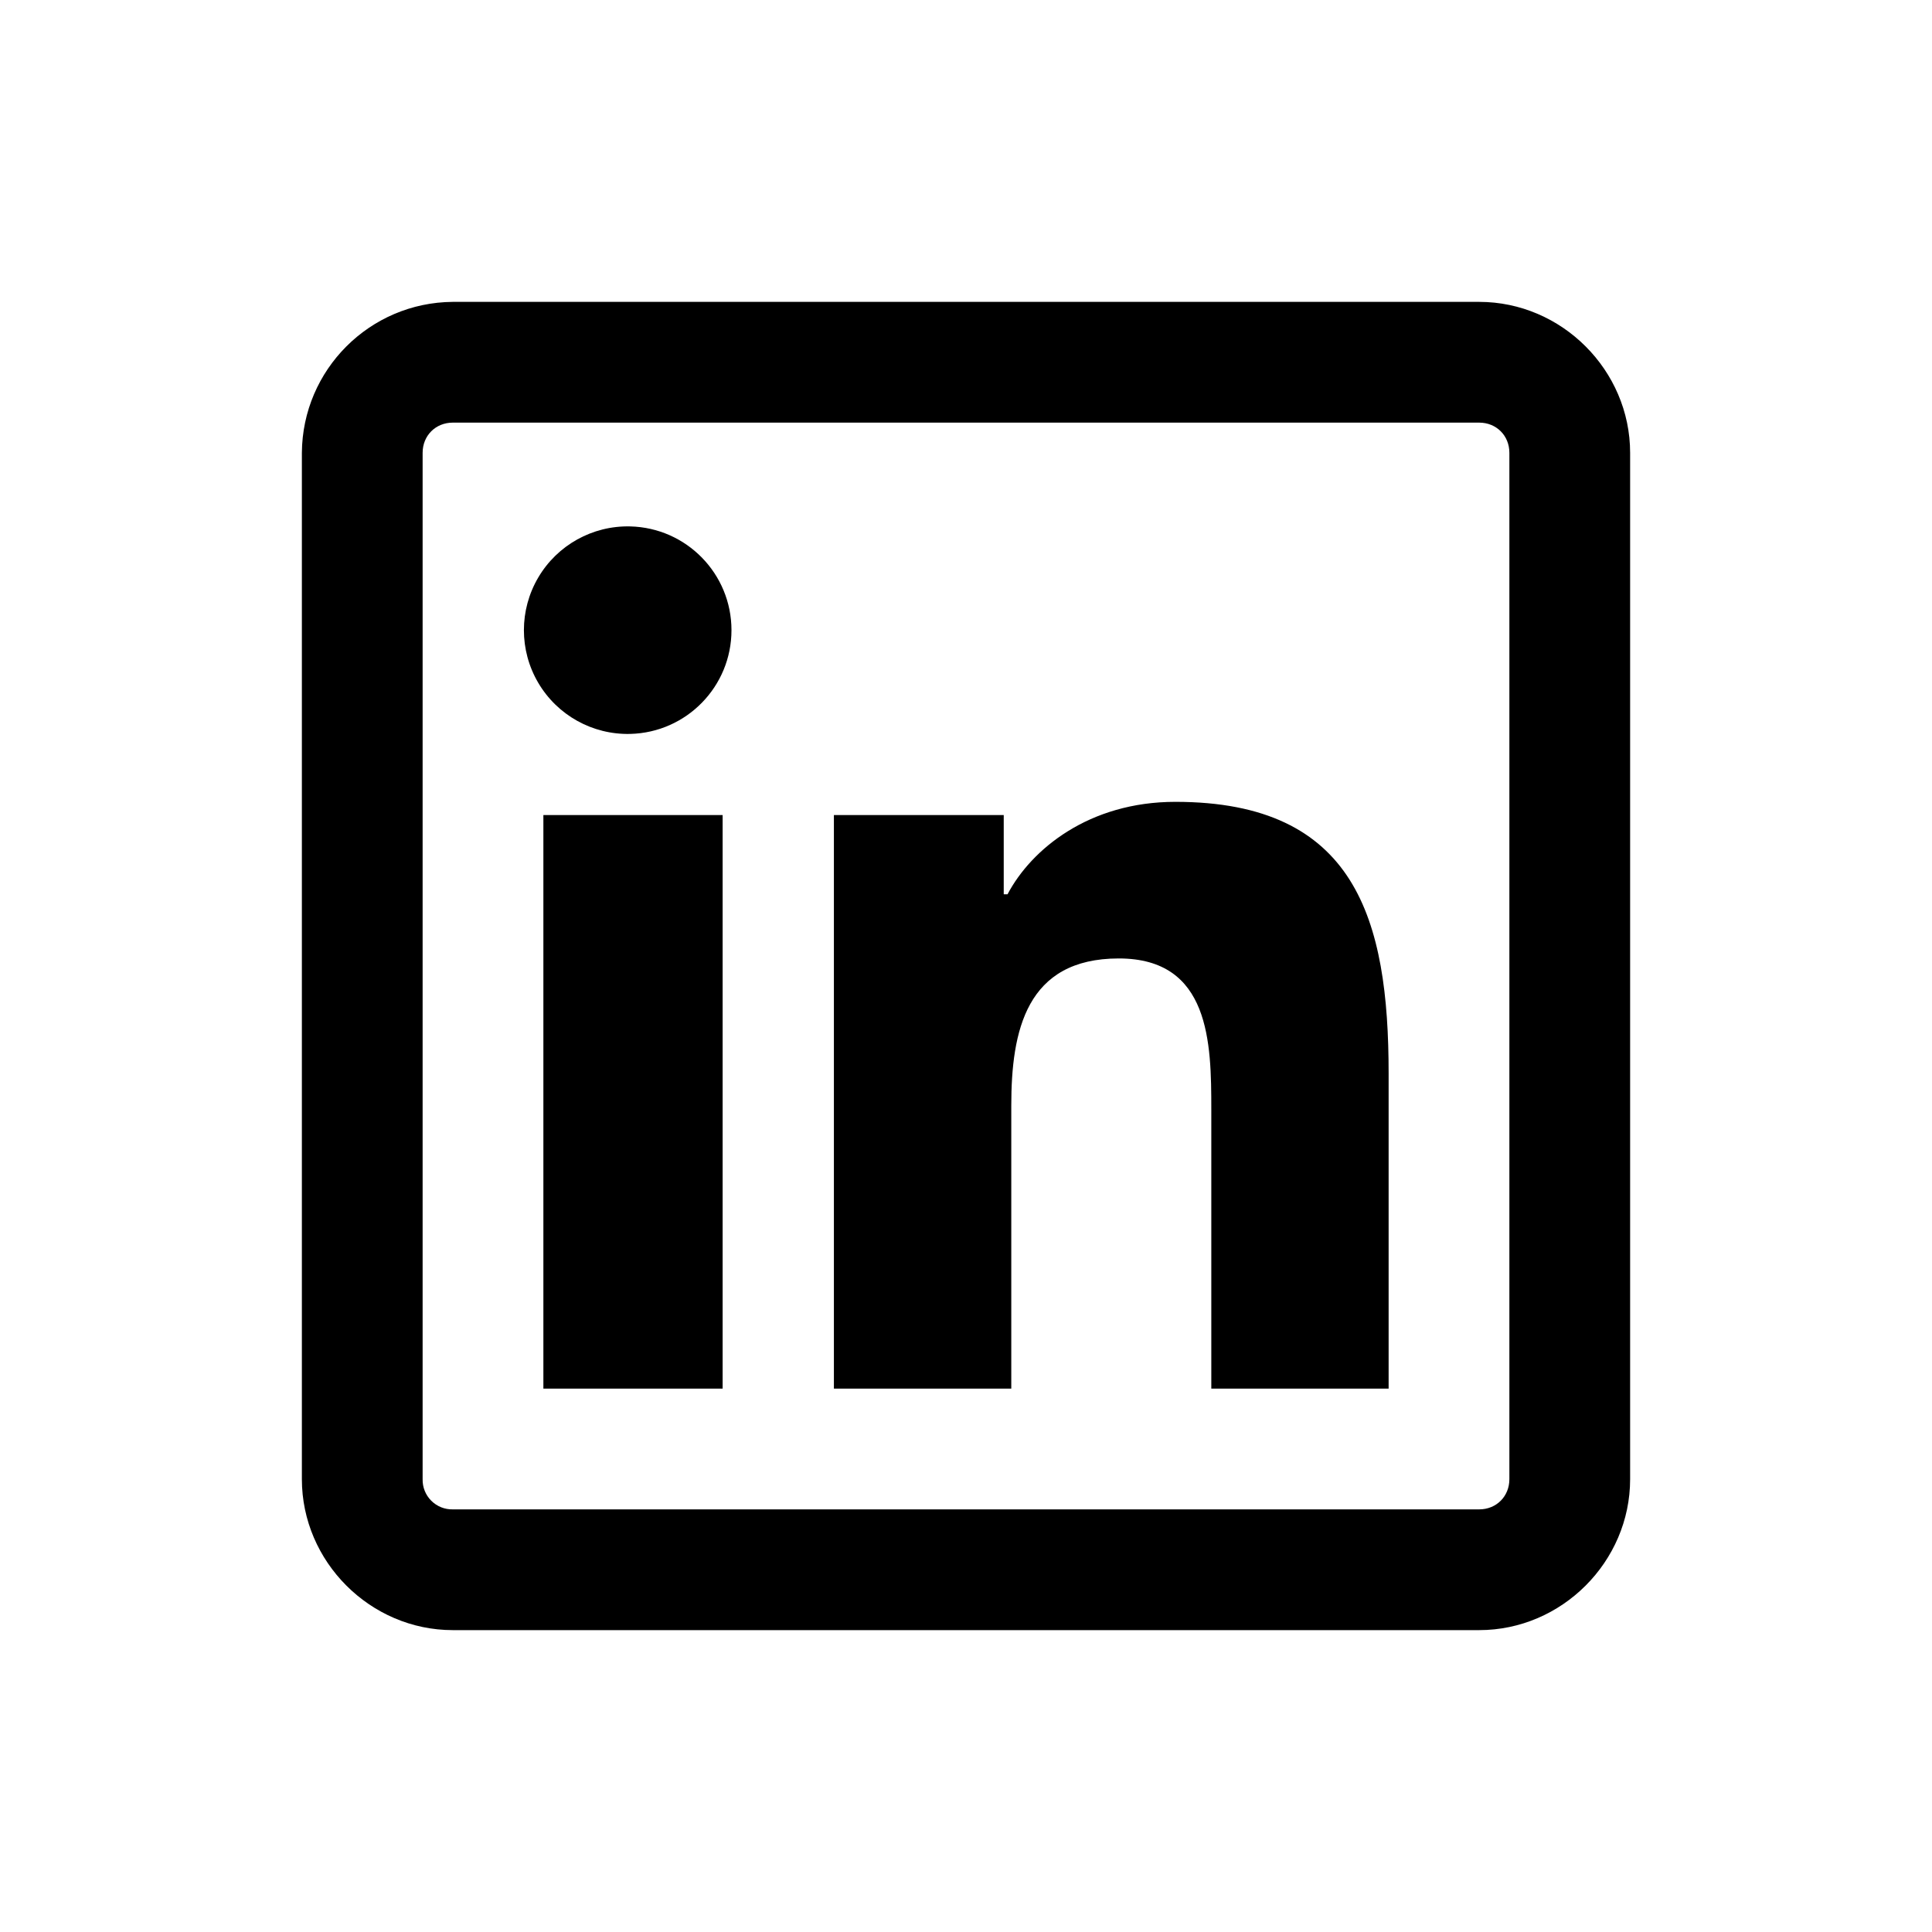
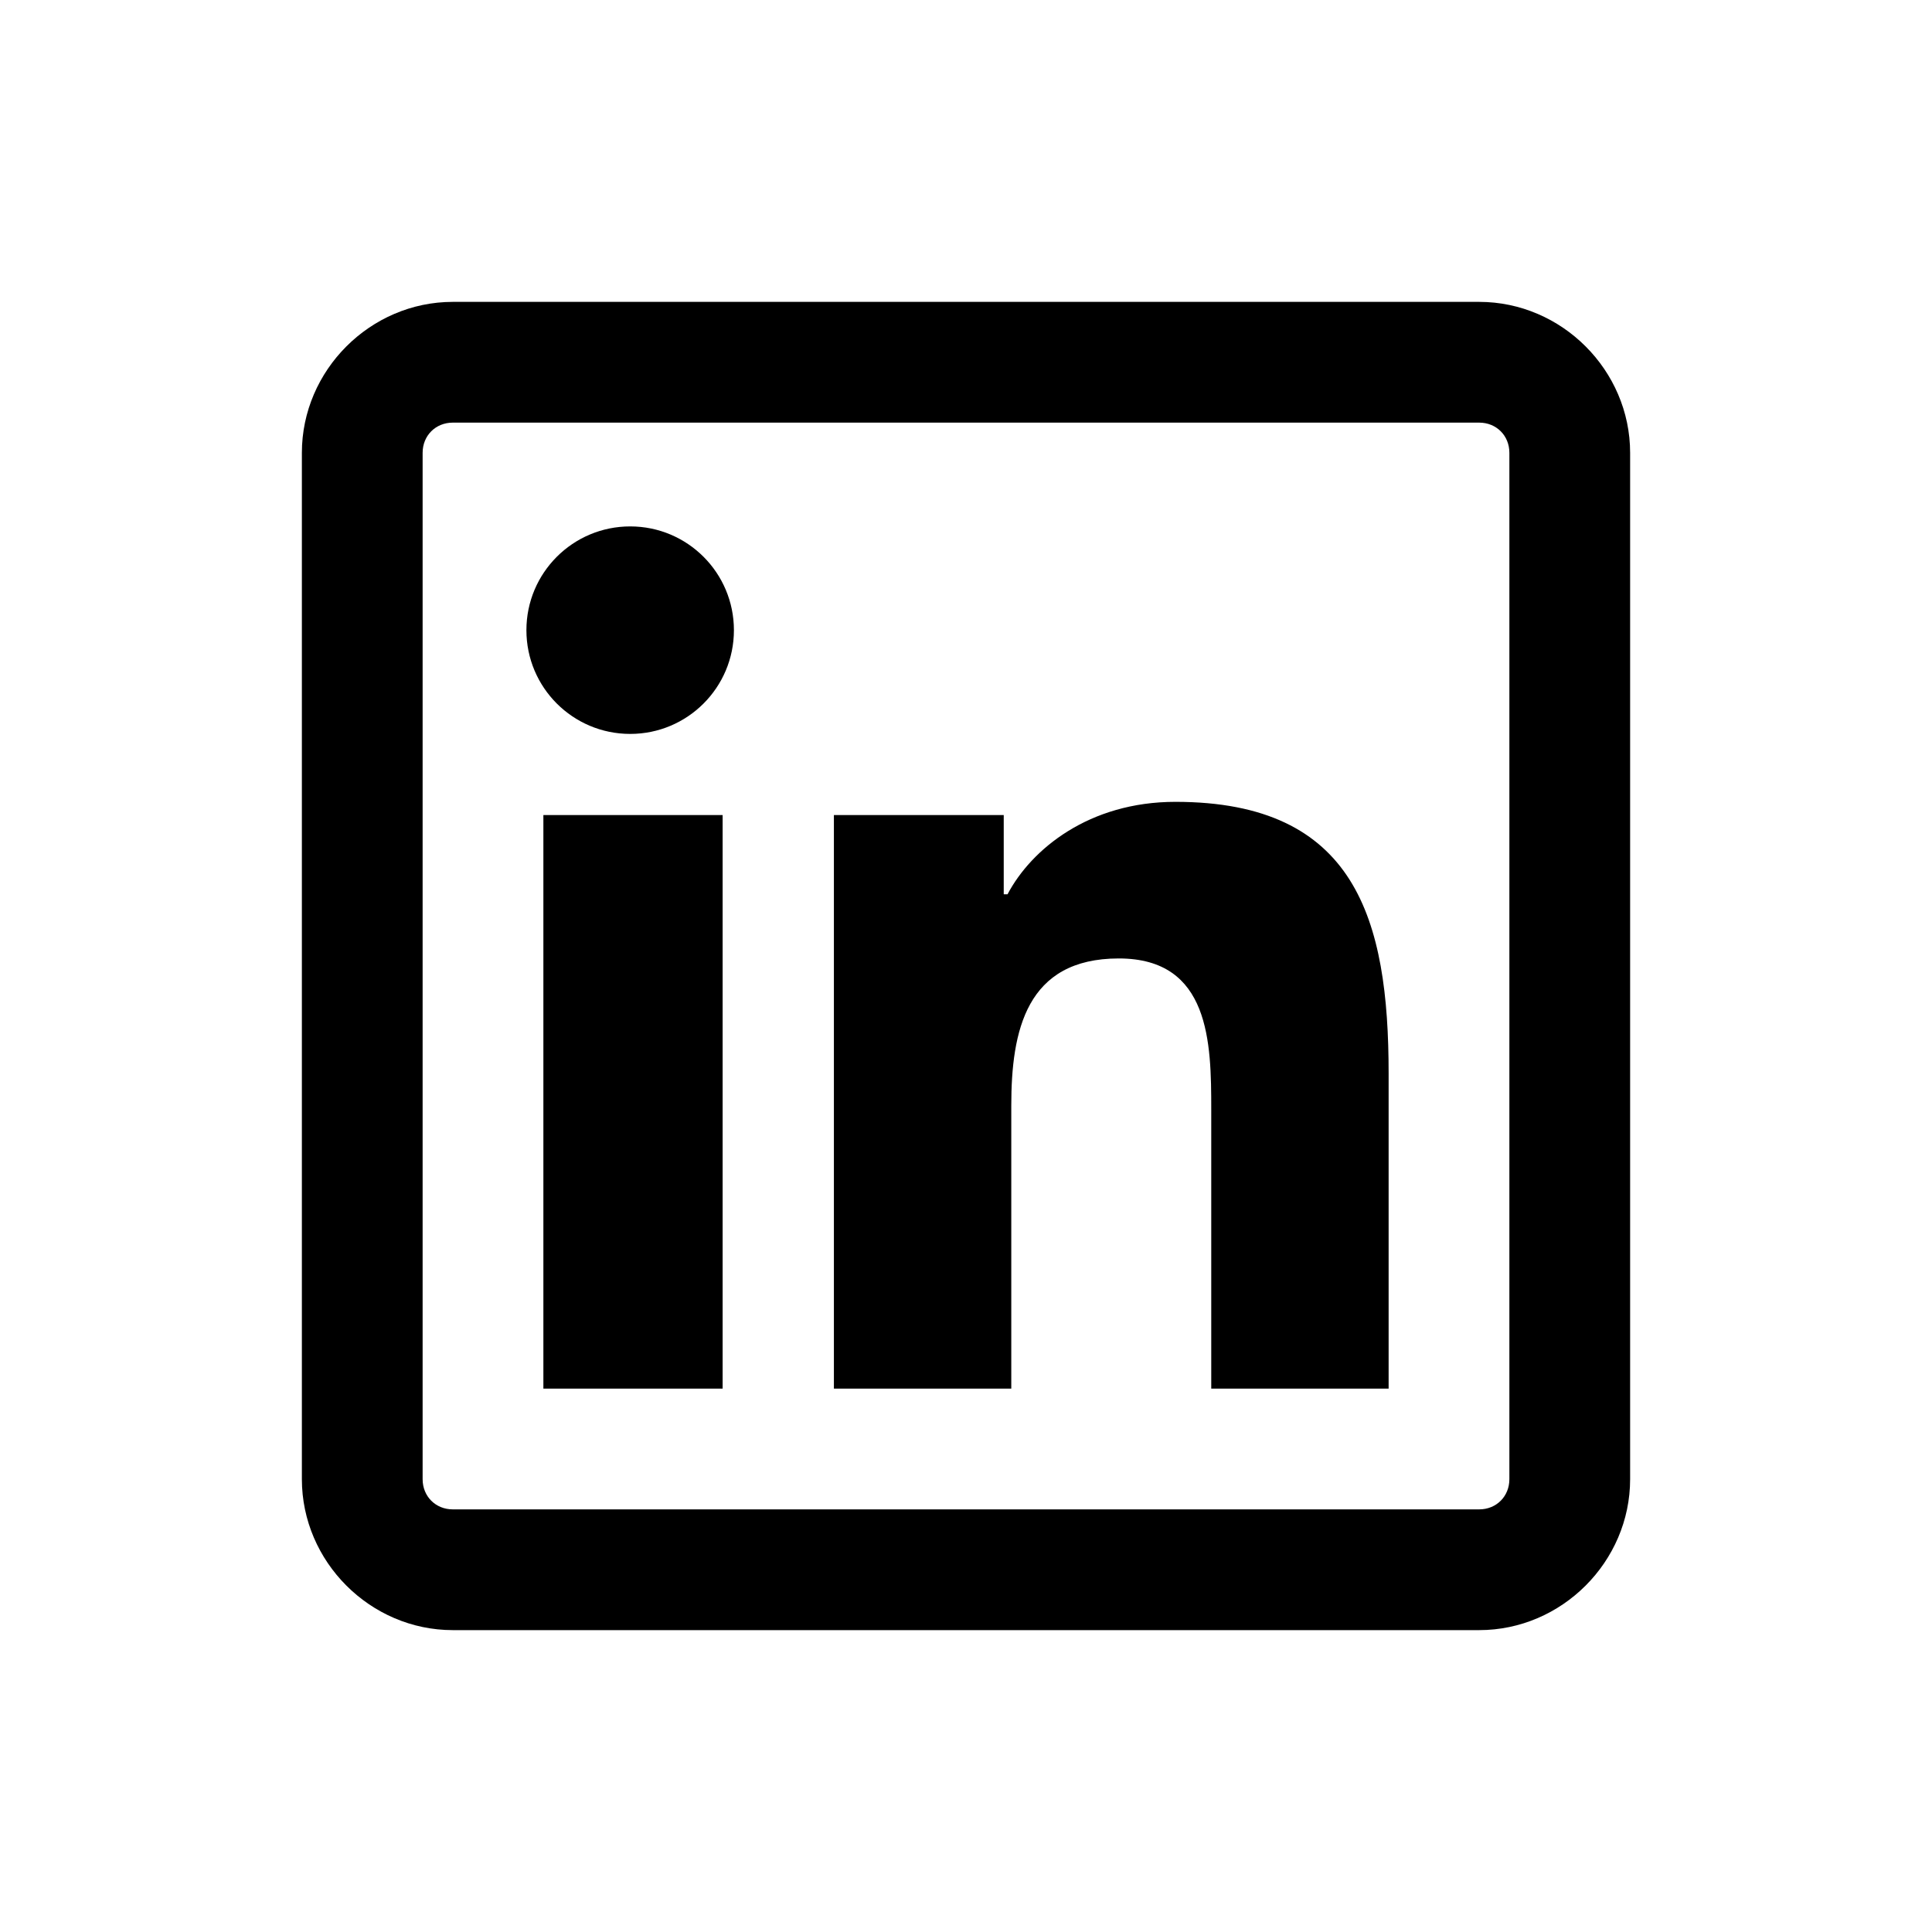
- <svg xmlns="http://www.w3.org/2000/svg" viewBox="0 0 32 32">
-   <path d="M7.5 5A2.518 2.518 0 0 0 5 7.5v17C5 25.867 6.133 27 7.5 27h17c1.367 0 2.5-1.133 2.5-2.5v-17C27 6.133 25.867 5 24.5 5zm0 2h17c.285 0 .5.215.5.5v17c0 .285-.215.5-.5.5h-17a.489.489 0 0 1-.5-.5v-17c0-.285.215-.5.5-.5zm2.938 1.719a1.719 1.719 0 1 0 0 3.437 1.719 1.719 0 0 0 0-3.437zm9.03 4.562c-1.433 0-2.386.785-2.78 1.531h-.063V13.5h-2.813V23h2.938v-4.688c0-1.238.246-2.437 1.781-2.437 1.512 0 1.532 1.398 1.532 2.5V23H23v-5.219c0-2.554-.543-4.5-3.531-4.5zM9 13.5V23h2.969v-9.5z" />
+ <svg xmlns="http://www.w3.org/2000/svg" viewBox="0 0 32 32" version="1.1">
+   <g id="surface1">
+     <path style=" " d="M 7.5 5 C 6.133 5 5 6.133 5 7.5 L 5 24.5 C 5 25.867 6.133 27 7.5 27 L 24.5 27 C 25.867 27 27 25.867 27 24.5 L 27 7.5 C 27 6.133 25.867 5 24.5 5 Z M 7.5 7 L 24.5 7 C 24.785 7 25 7.215 25 7.5 L 25 24.5 C 25 24.785 24.785 25 24.5 25 L 7.5 25 C 7.215 25 7 24.785 7 24.5 L 7 7.5 C 7 7.215 7.215 7 7.5 7 Z M 10.438 8.719 C 9.488 8.719 8.719 9.488 8.719 10.438 C 8.719 11.387 9.488 12.156 10.438 12.156 C 11.387 12.156 12.156 11.387 12.156 10.438 C 12.156 9.488 11.387 8.719 10.438 8.719 Z M 19.469 13.281 C 18.035 13.281 17.082 14.066 16.688 14.812 L 16.625 14.812 L 16.625 13.5 L 13.812 13.5 L 13.812 23 L 16.75 23 L 16.75 18.312 C 16.75 17.074 16.996 15.875 18.531 15.875 C 20.043 15.875 20.062 17.273 20.062 18.375 L 20.062 23 L 23 23 L 23 17.781 C 23 15.227 22.457 13.281 19.469 13.281 Z M 9 13.5 L 9 23 L 11.969 23 L 11.969 13.5 Z " />
+   </g>
</svg>
